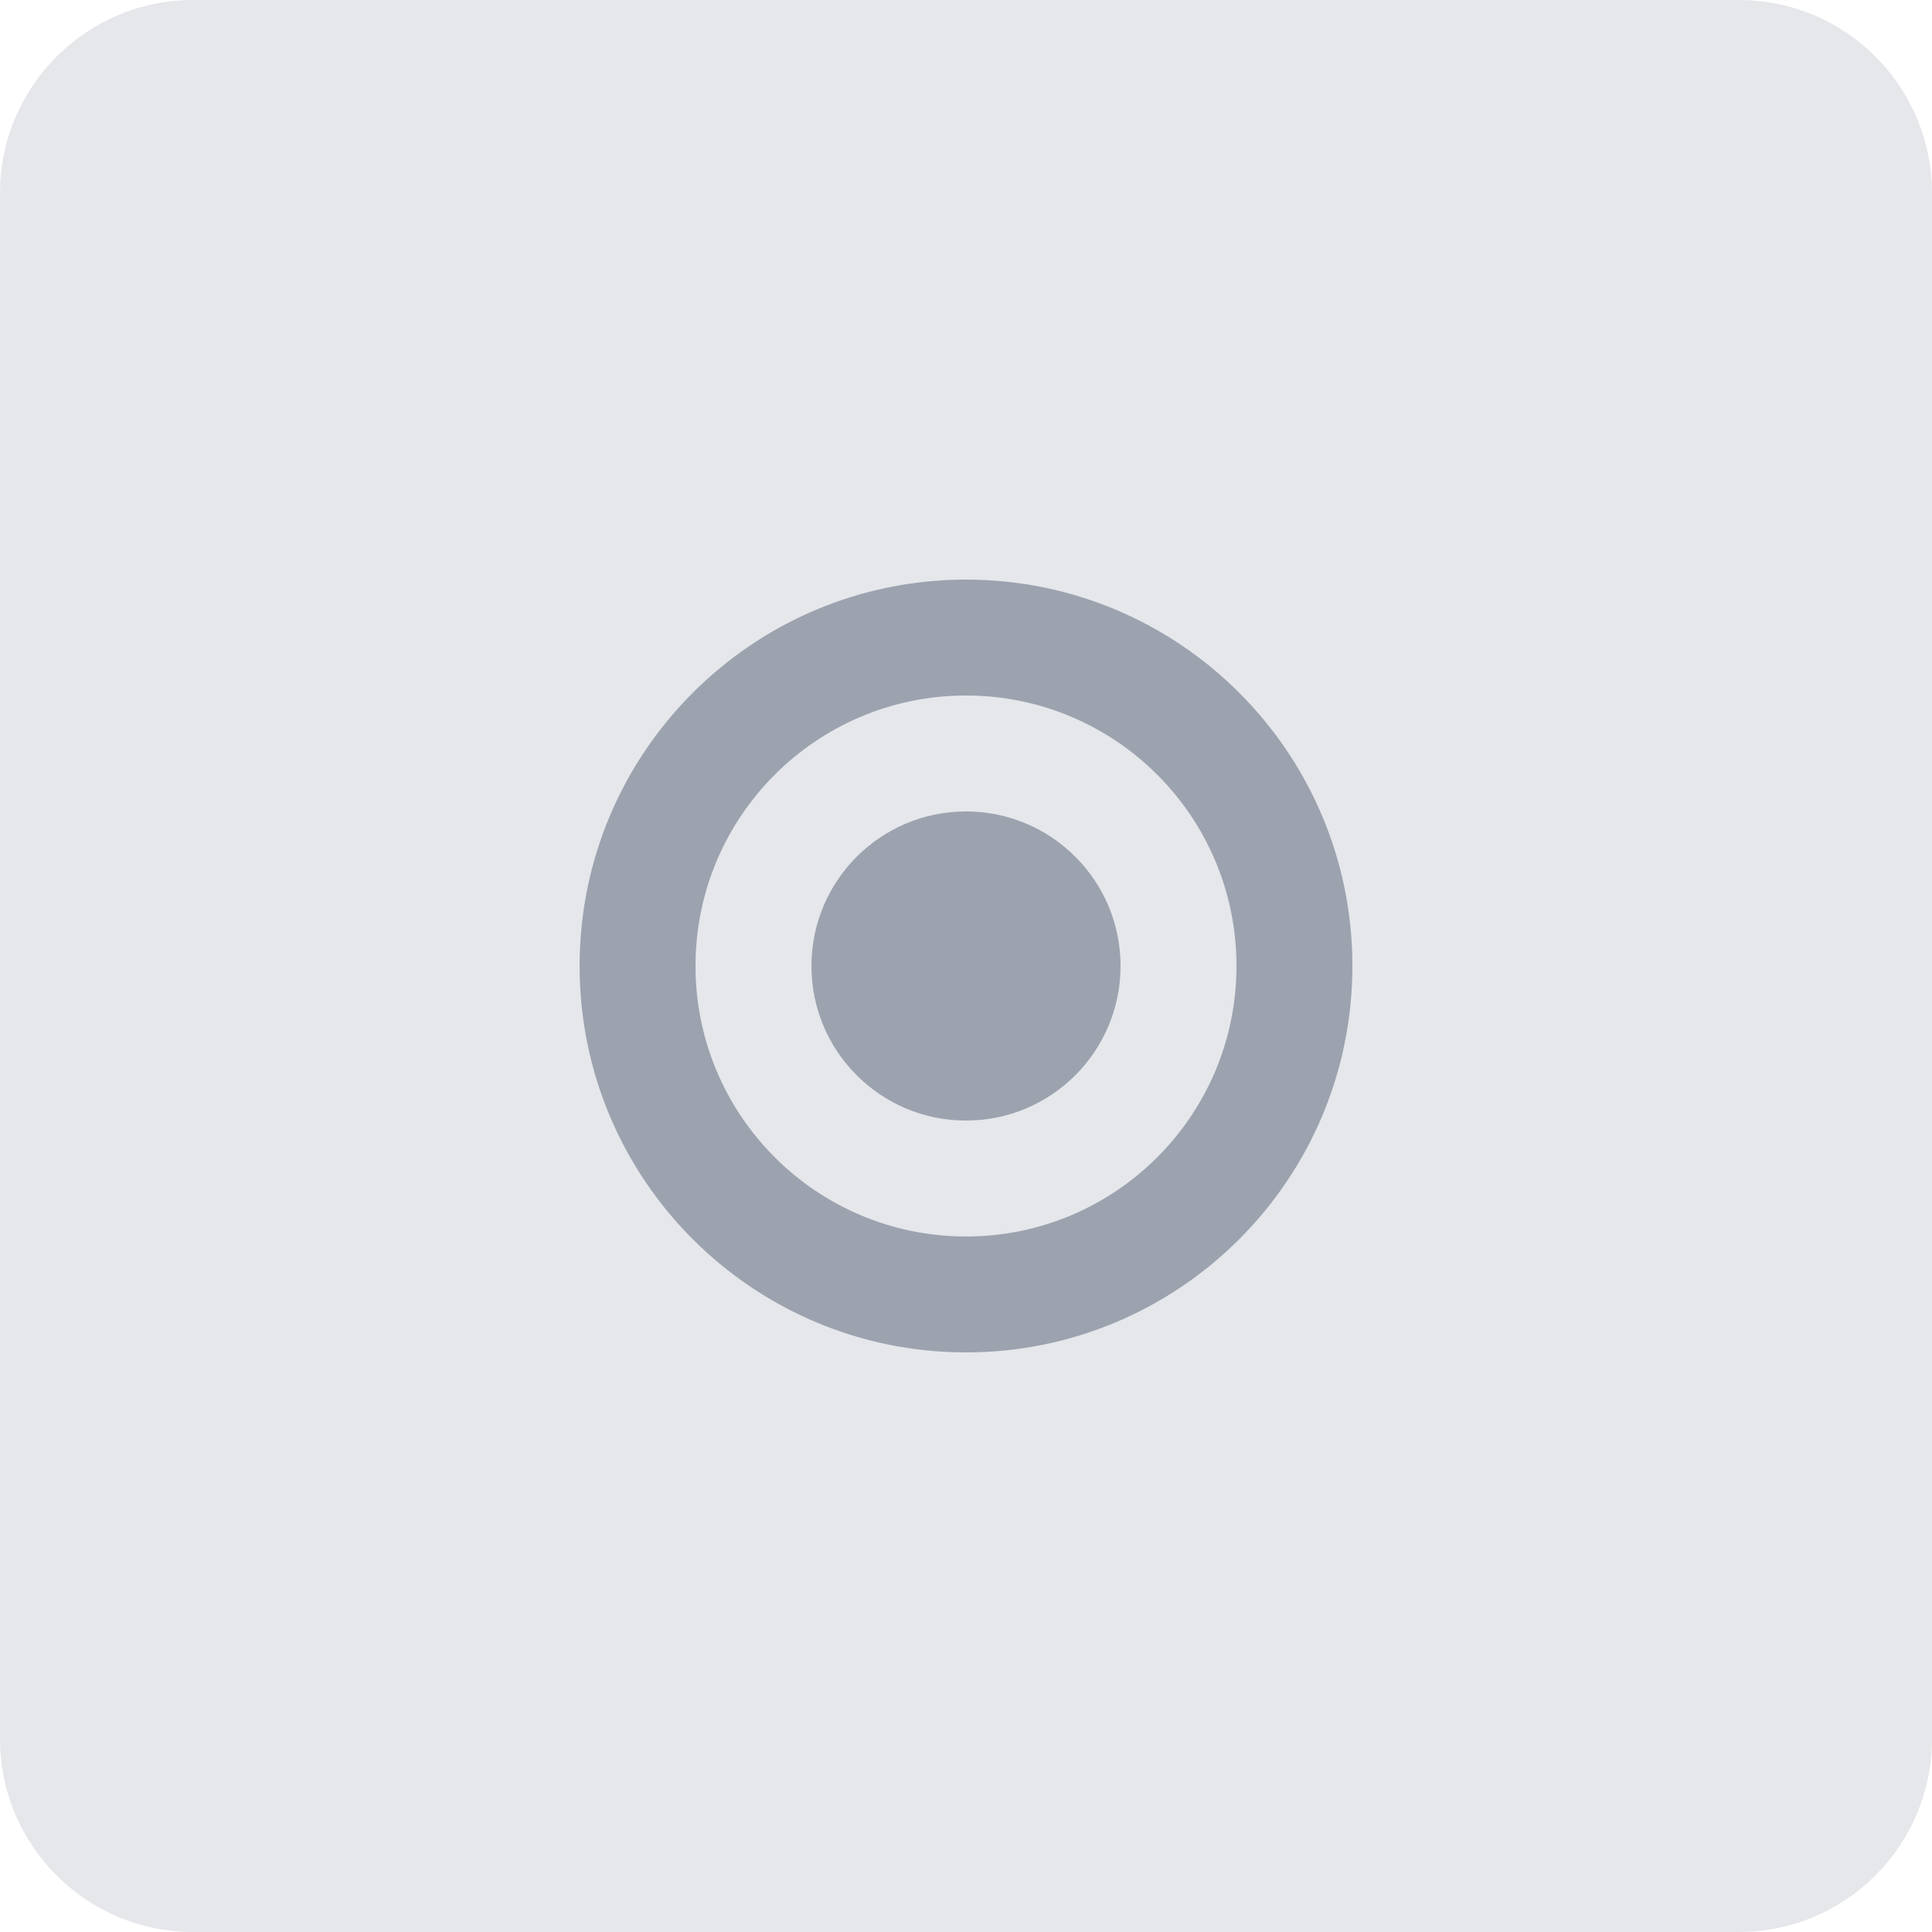
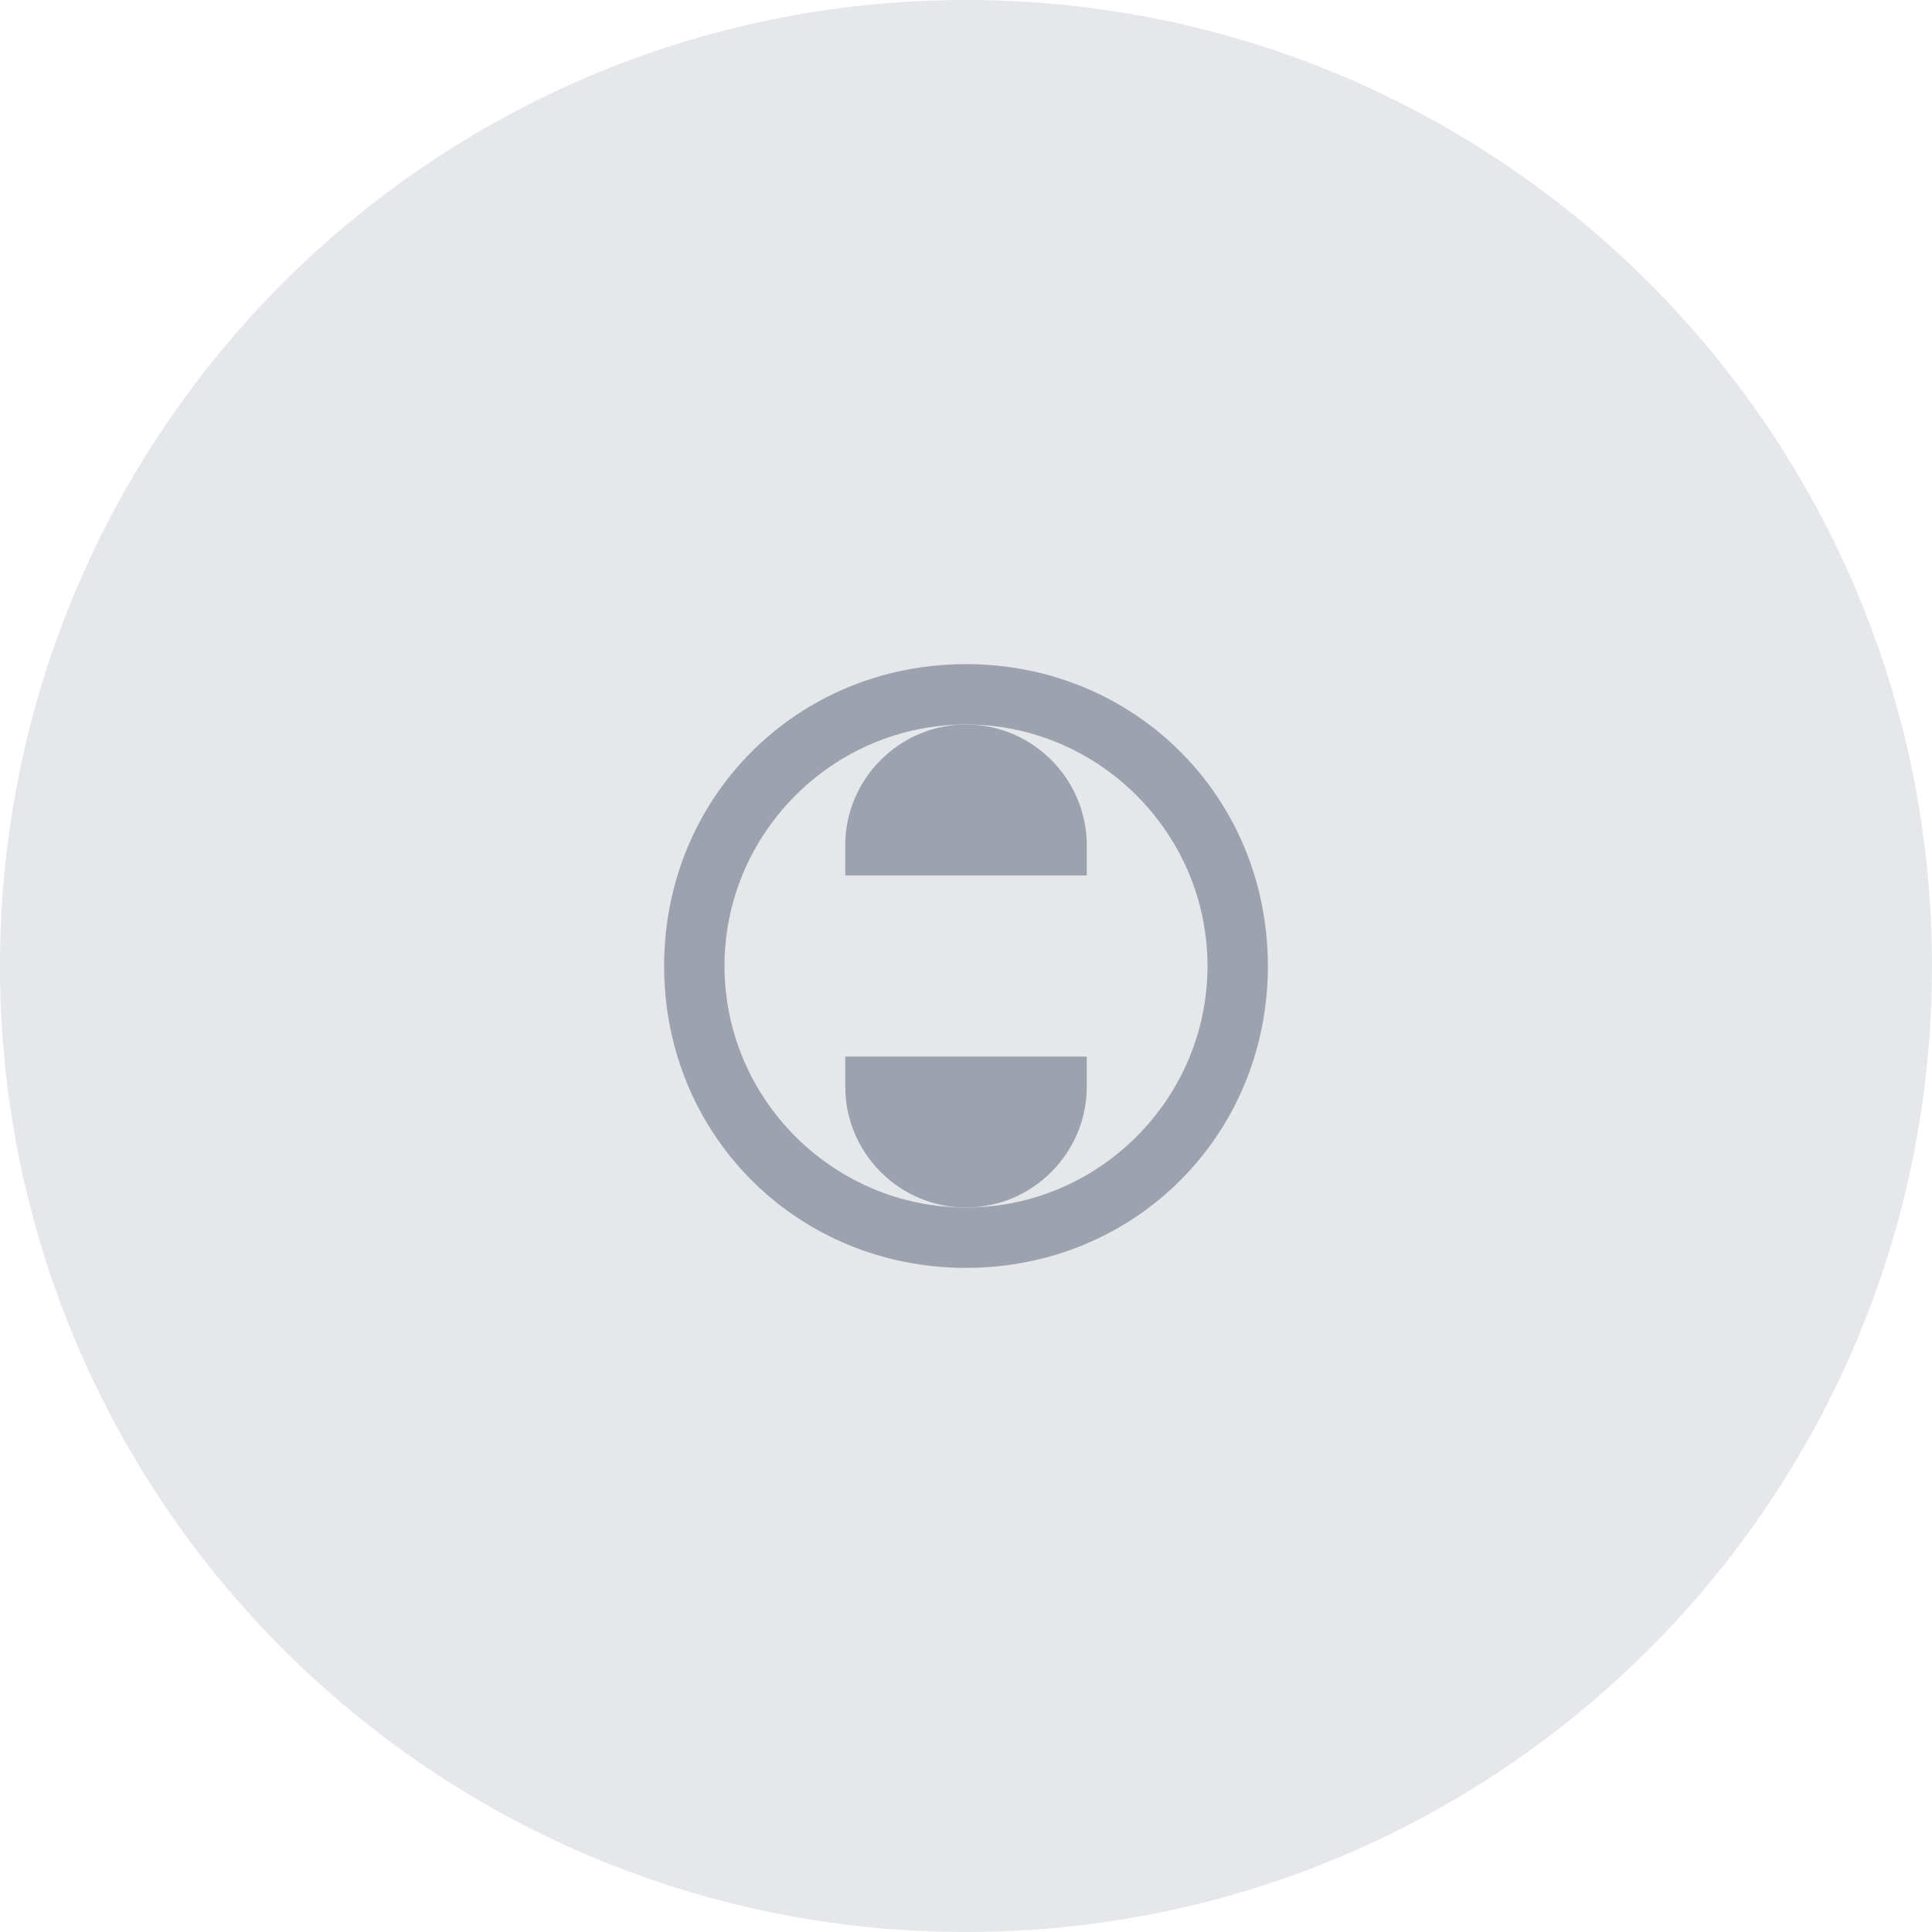
- <svg xmlns="http://www.w3.org/2000/svg" width="100" height="100" viewBox="0 0 100 100" fill="none">
-   <rect width="100" height="100" rx="10" fill="#E5E7EB" />
-   <path d="M50 30C38.954 30 30 38.954 30 50C30 61.046 38.954 70 50 70C61.046 70 70 61.046 70 50C70 38.954 61.046 30 50 30ZM50 64C42.268 64 36 57.732 36 50C36 42.268 42.268 36 50 36C57.732 36 64 42.268 64 50C64 57.732 57.732 64 50 64Z" fill="#9CA3AF" />
-   <path d="M50 42C45.582 42 42 45.582 42 50C42 54.418 45.582 58 50 58C54.418 58 58 54.418 58 50C58 45.582 54.418 42 50 42Z" fill="#9CA3AF" />
+ <svg xmlns="http://www.w3.org/2000/svg" width="32" height="32" viewBox="0 0 32 32" fill="none">
+   <path d="M16 32C24.837 32 32 24.837 32 16C32 7.163 24.837 0 16 0C7.163 0 0 7.163 0 16C0 24.837 7.163 32 16 32Z" fill="#E5E7EB" />
+   <path d="M16 12C14.9 12 14 12.9 14 14V14.5H18V14C18 12.9 17.1 12 16 12Z" fill="#9CA3AF" />
+   <path d="M14 17.5V18C14 19.1 14.9 20 16 20C17.1 20 18 19.1 18 18V17.5H14Z" fill="#9CA3AF" />
+   <path d="M21 16C21 13.2 18.8 11 16 11C13.2 11 11 13.2 11 16C11 18.8 13.2 21 16 21C18.8 21 21 18.8 21 16ZM20 16C20 18.2 18.2 20 16 20C13.8 20 12 18.2 12 16C12 13.8 13.8 12 16 12C18.2 12 20 13.8 20 16Z" fill="#9CA3AF" />
</svg>
